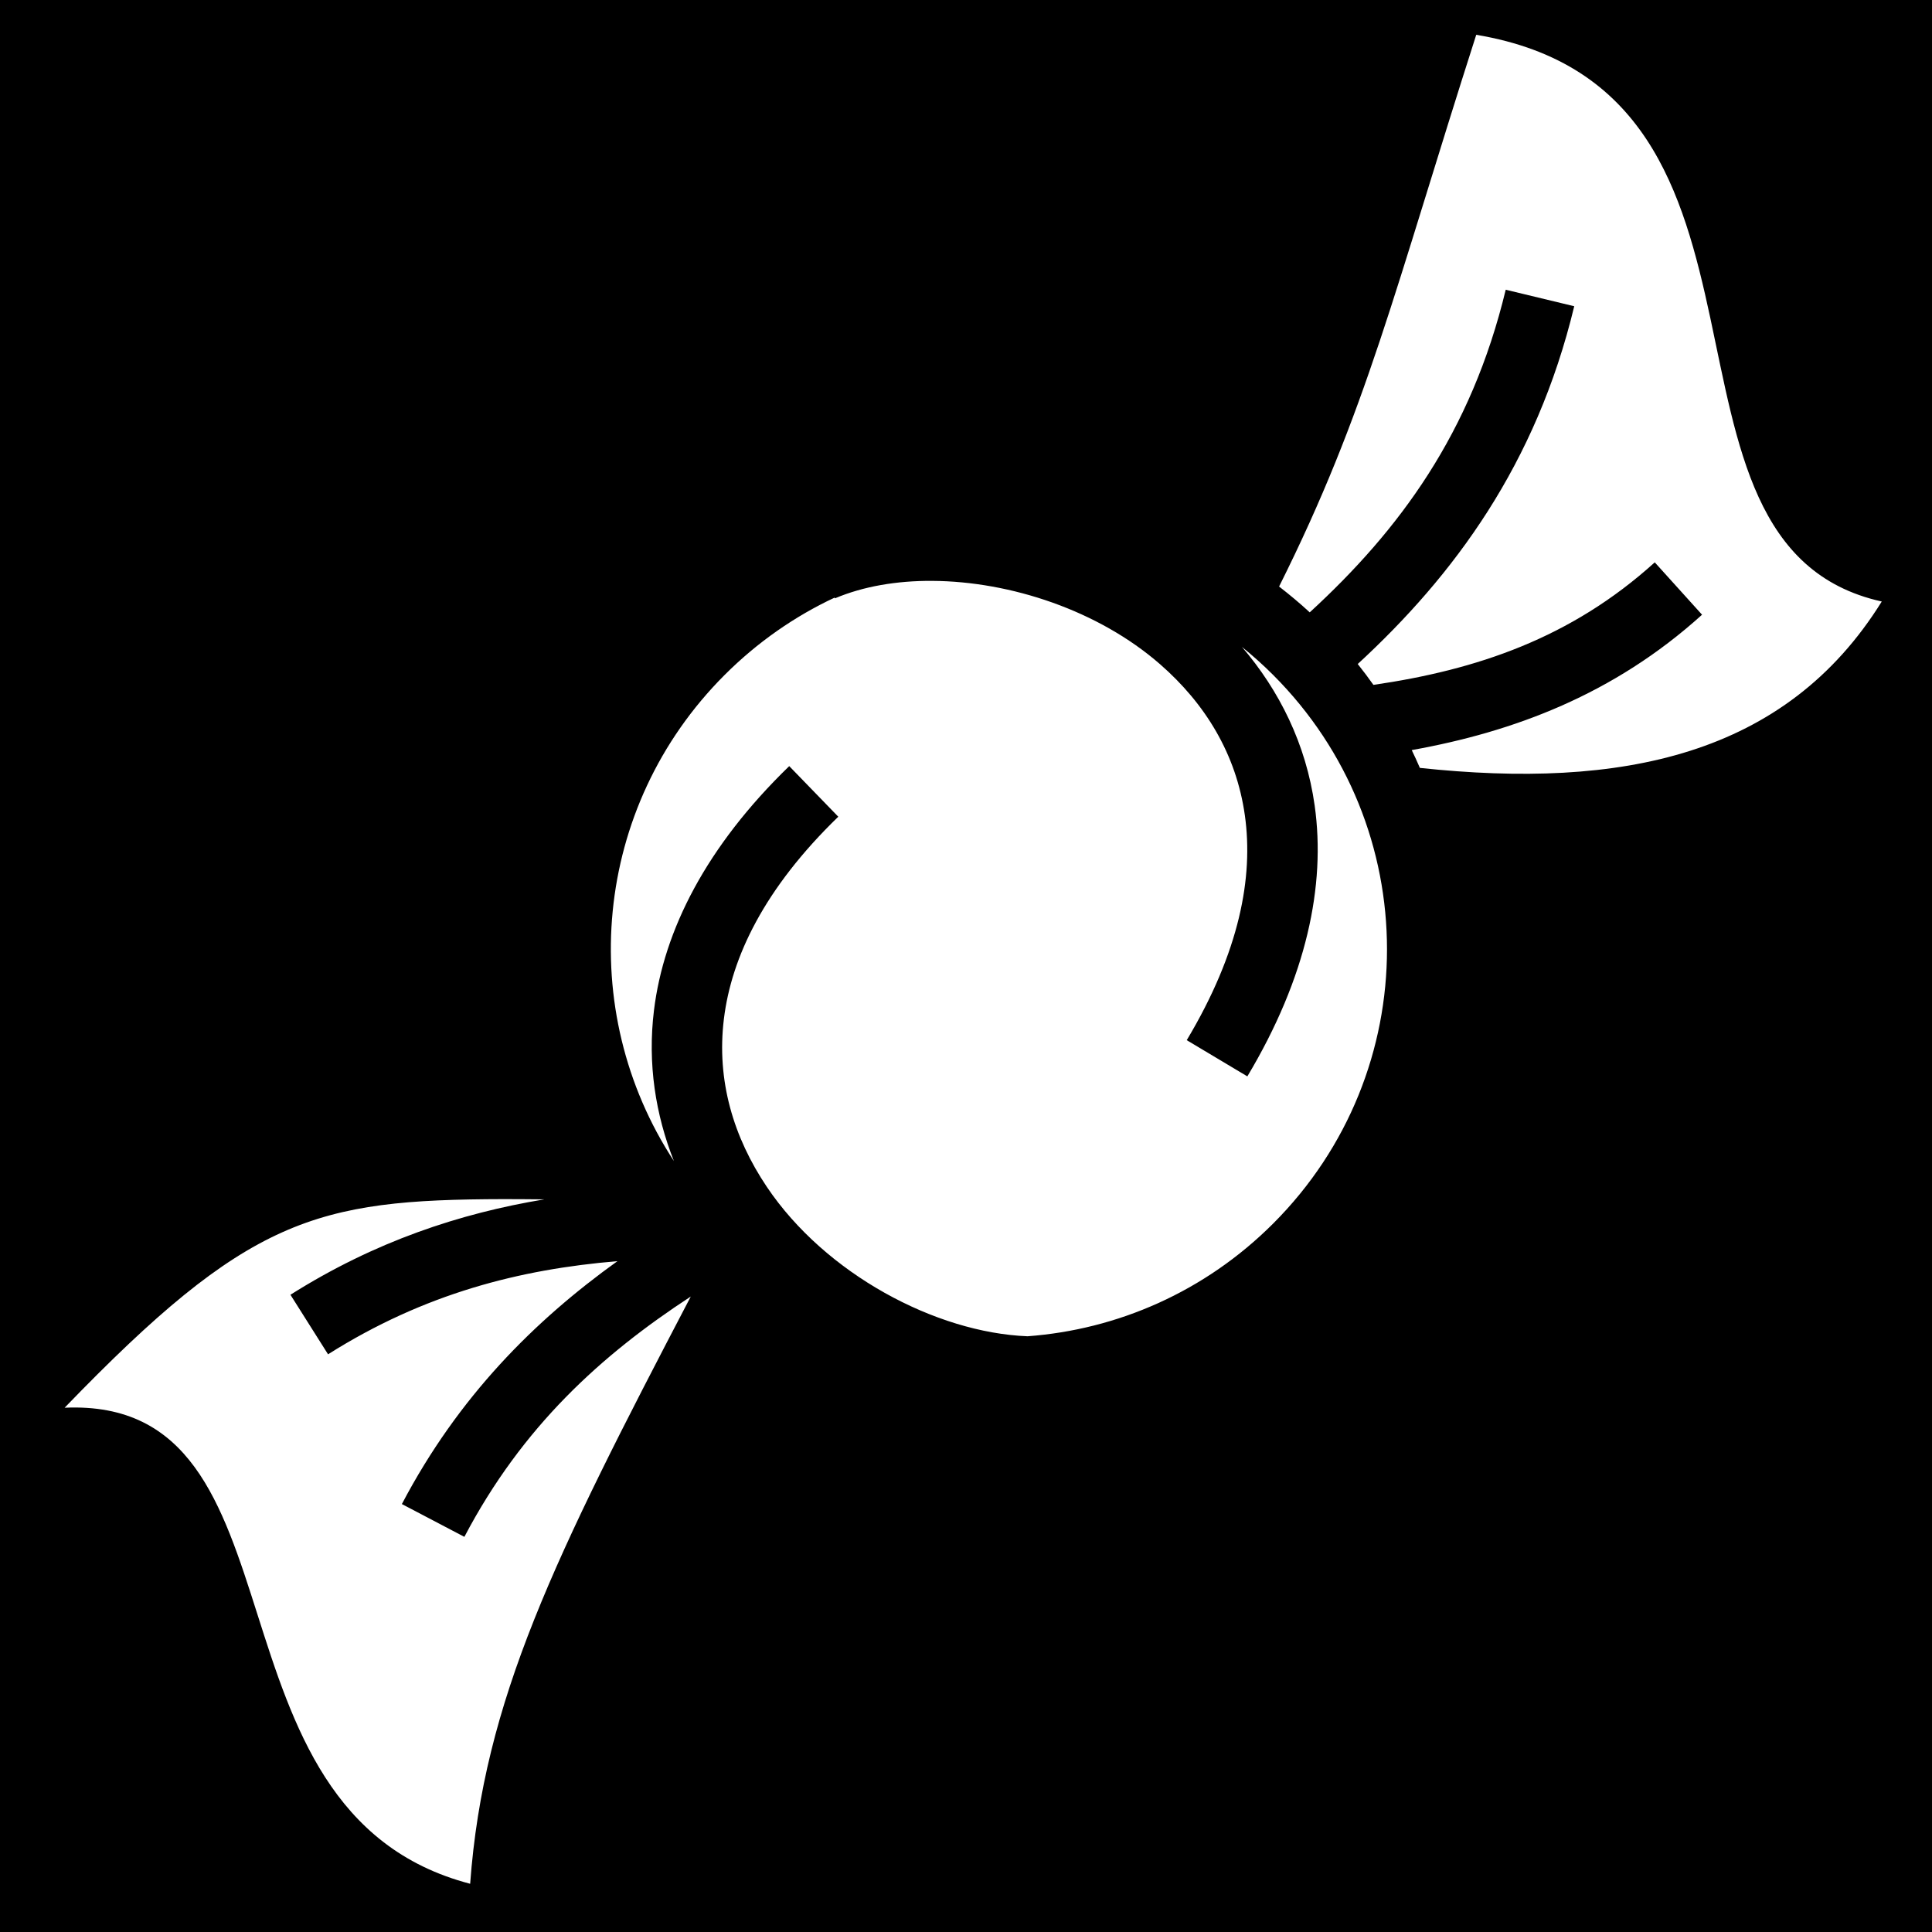
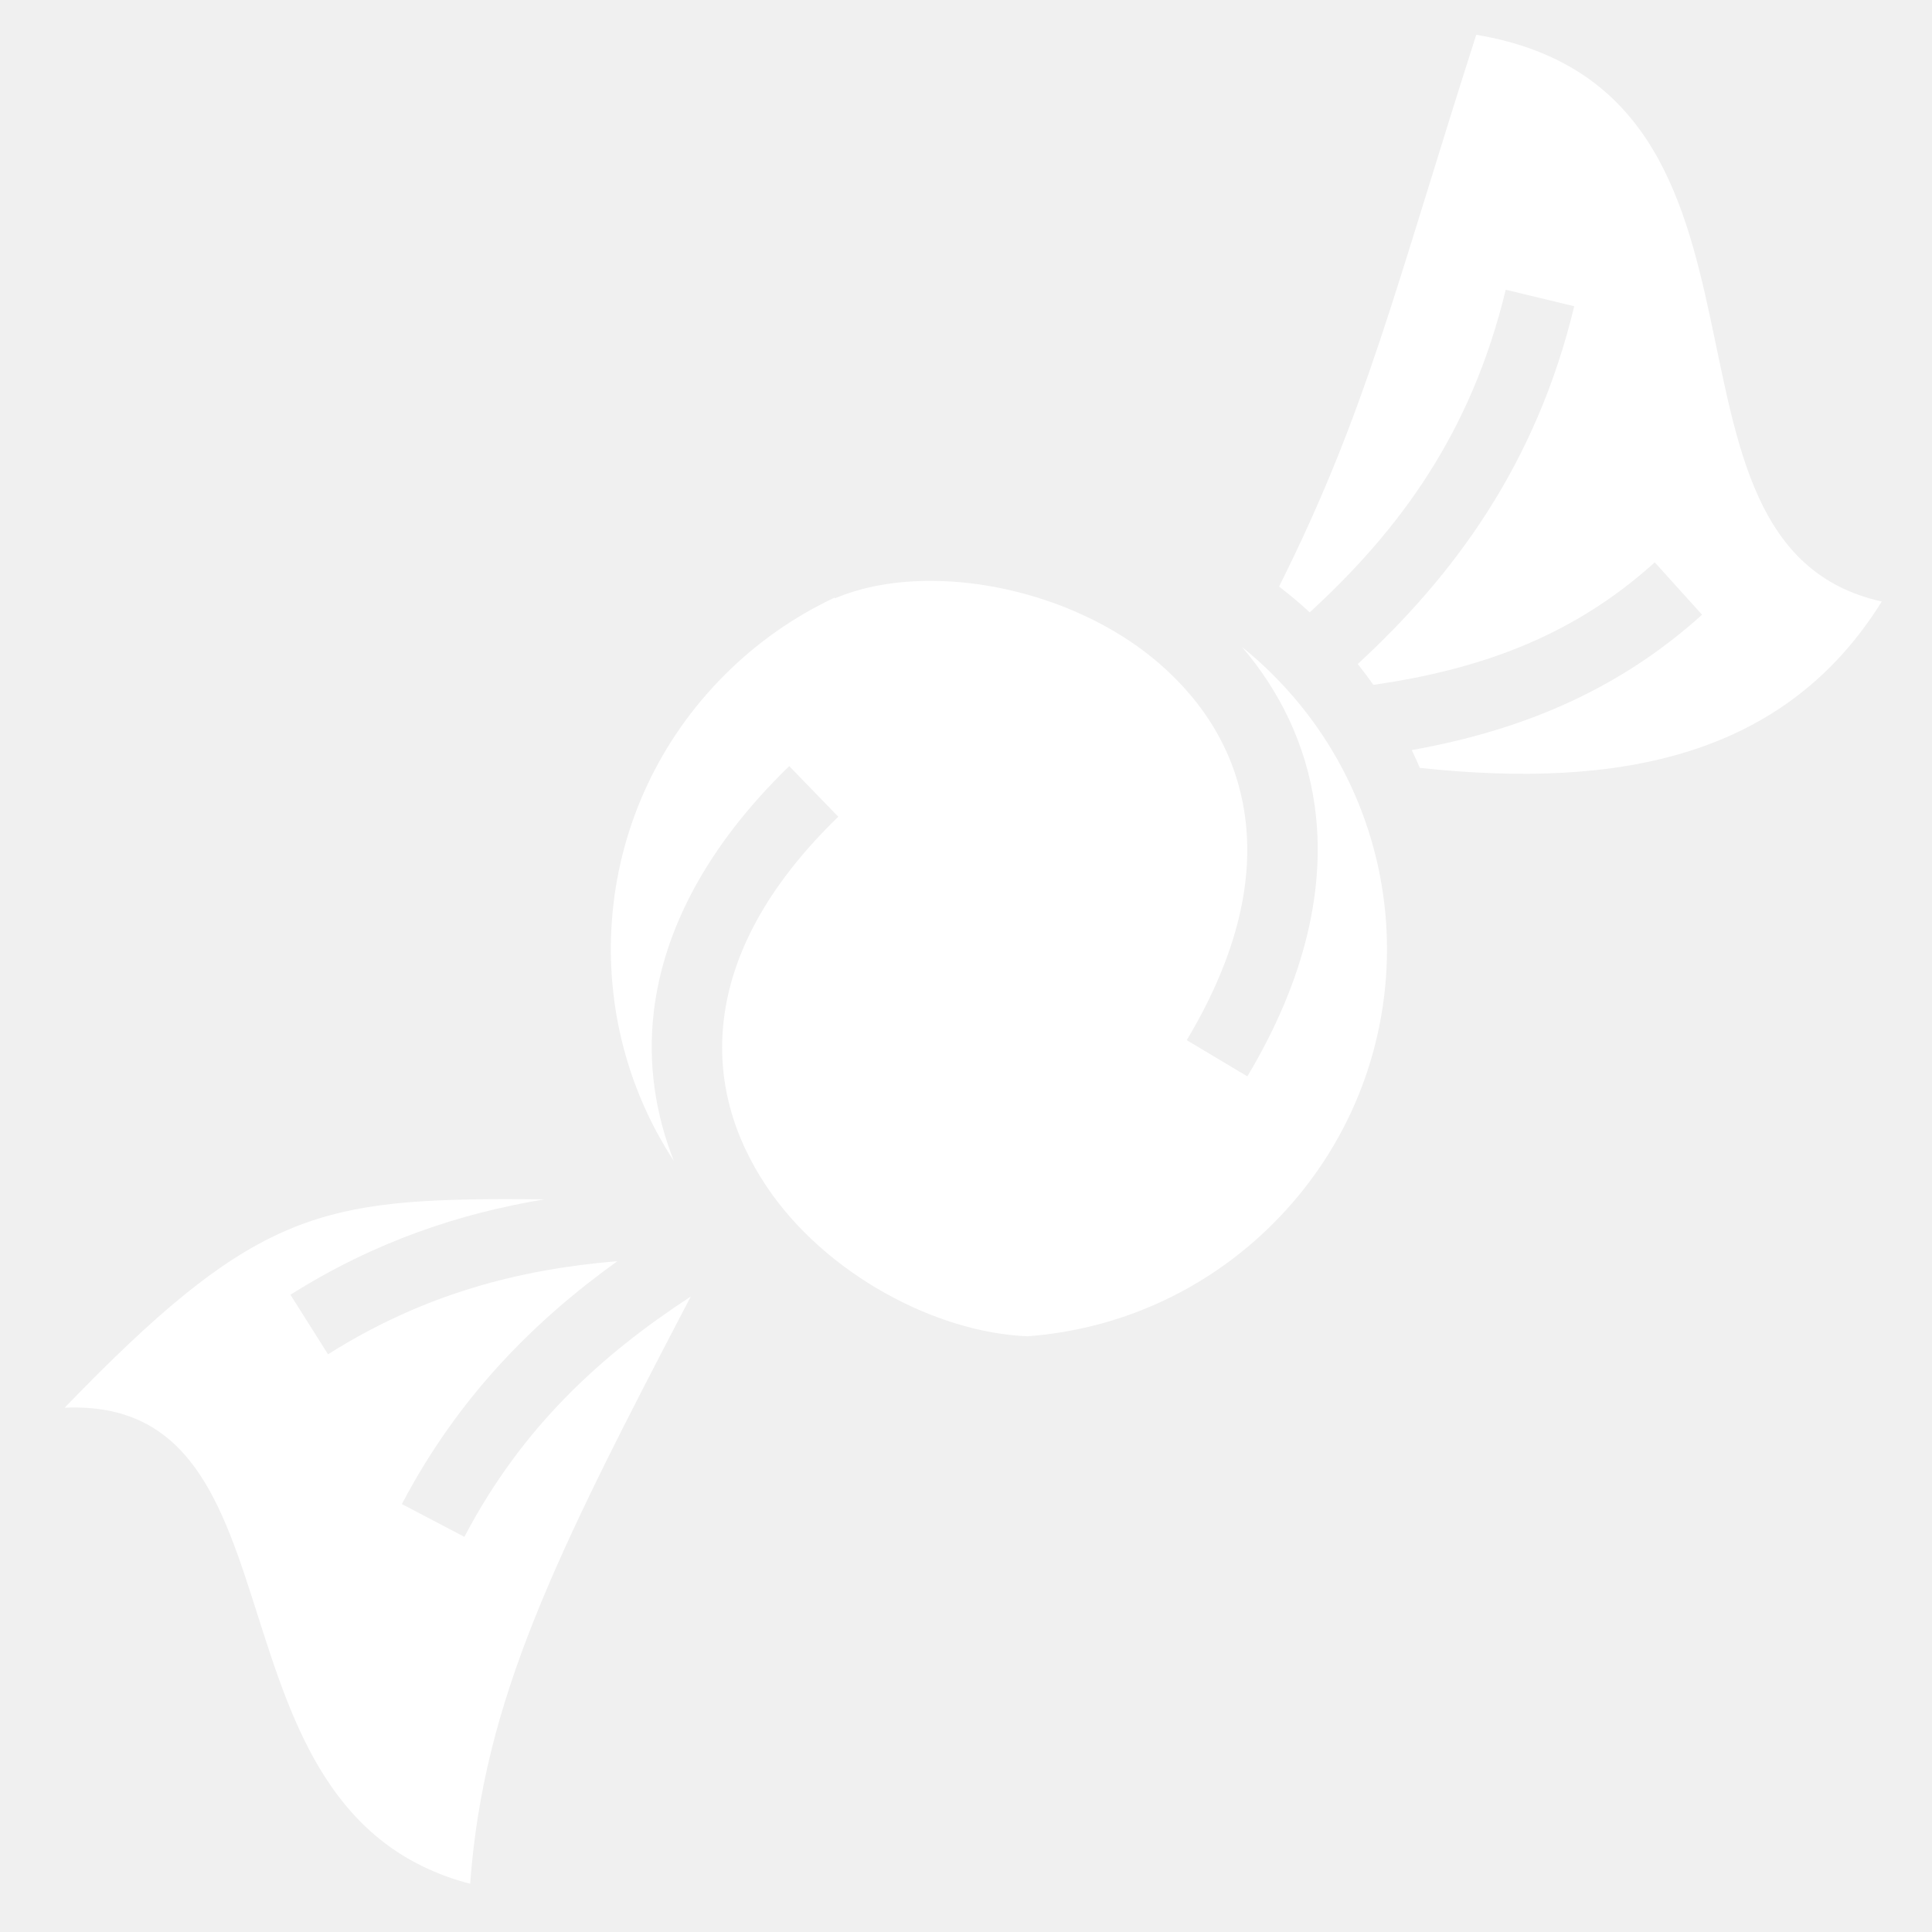
<svg xmlns="http://www.w3.org/2000/svg" viewBox="0 0 512 512">
-   <path d="M0 0h512v512H0z" />
  <path fill="#fff" d="M391.22 9.22c-21.755 67.887-29.008 99.75-52.25 146.218 2.776 2.15 5.5 4.42 8.124 6.843 23.768-21.825 42.788-47.49 51.937-85.5l18.158 4.376c-10.093 41.93-31.86 71.302-57.375 94.813a120.701 120.701 0 0 1 4.156 5.53c27.306-3.97 52.29-12.325 74.56-32.47l12.533 13.876c-23.42 21.182-49.982 31.05-76.938 35.875.75 1.56 1.477 3.138 2.156 4.72 53.284 5.685 96.878-3.05 122.408-44.094C431.28 144.456 480.78 24.198 391.217 9.22zM247.06 153.937c-9.422-.058-18.308 1.46-25.78 4.625l-.095-.188c-10.542 4.937-20.434 11.78-29.156 20.5-35.073 35.074-39.537 88.93-13.436 128.813-4.858-12.255-7.025-25.792-5.28-39.97 2.61-21.226 13.892-43.415 35.842-64.687l13 13.407c-19.616 19.01-28.3 37.187-30.312 53.563-2.014 16.376 2.574 31.435 11.375 44.53 15.493 23.06 44.764 38.645 69.093 39.595 23.7-1.754 46.925-11.707 65.093-29.875 40.22-40.22 40.22-105.156 0-145.375-2.658-2.66-5.42-5.13-8.28-7.438 9.885 11.527 16.984 25.703 19.28 42.063 2.973 21.18-2.147 45.52-17.844 71.75l-16.062-9.594c14.027-23.44 17.7-43.222 15.406-59.562-2.293-16.34-10.578-29.69-22.47-40.063-16.347-14.26-39.644-21.967-60.373-22.093zM133.47 317.78c-50.013.115-67.71 4.92-116.345 55.283 66.358-2.98 34.08 106.974 107.47 126.156 3.573-48.6 22.248-86.363 58.468-155.626-23.81 15.56-44.668 34.515-60 63.687l-16.563-8.686c14.987-28.514 35.14-48.585 57.125-64.375-25.9 2.17-51.153 8.562-76.688 24.686l-9.968-15.78c22.406-14.15 44.986-21.59 67.28-25.282-3.718-.023-7.382-.07-10.78-.063z" />
</svg>
